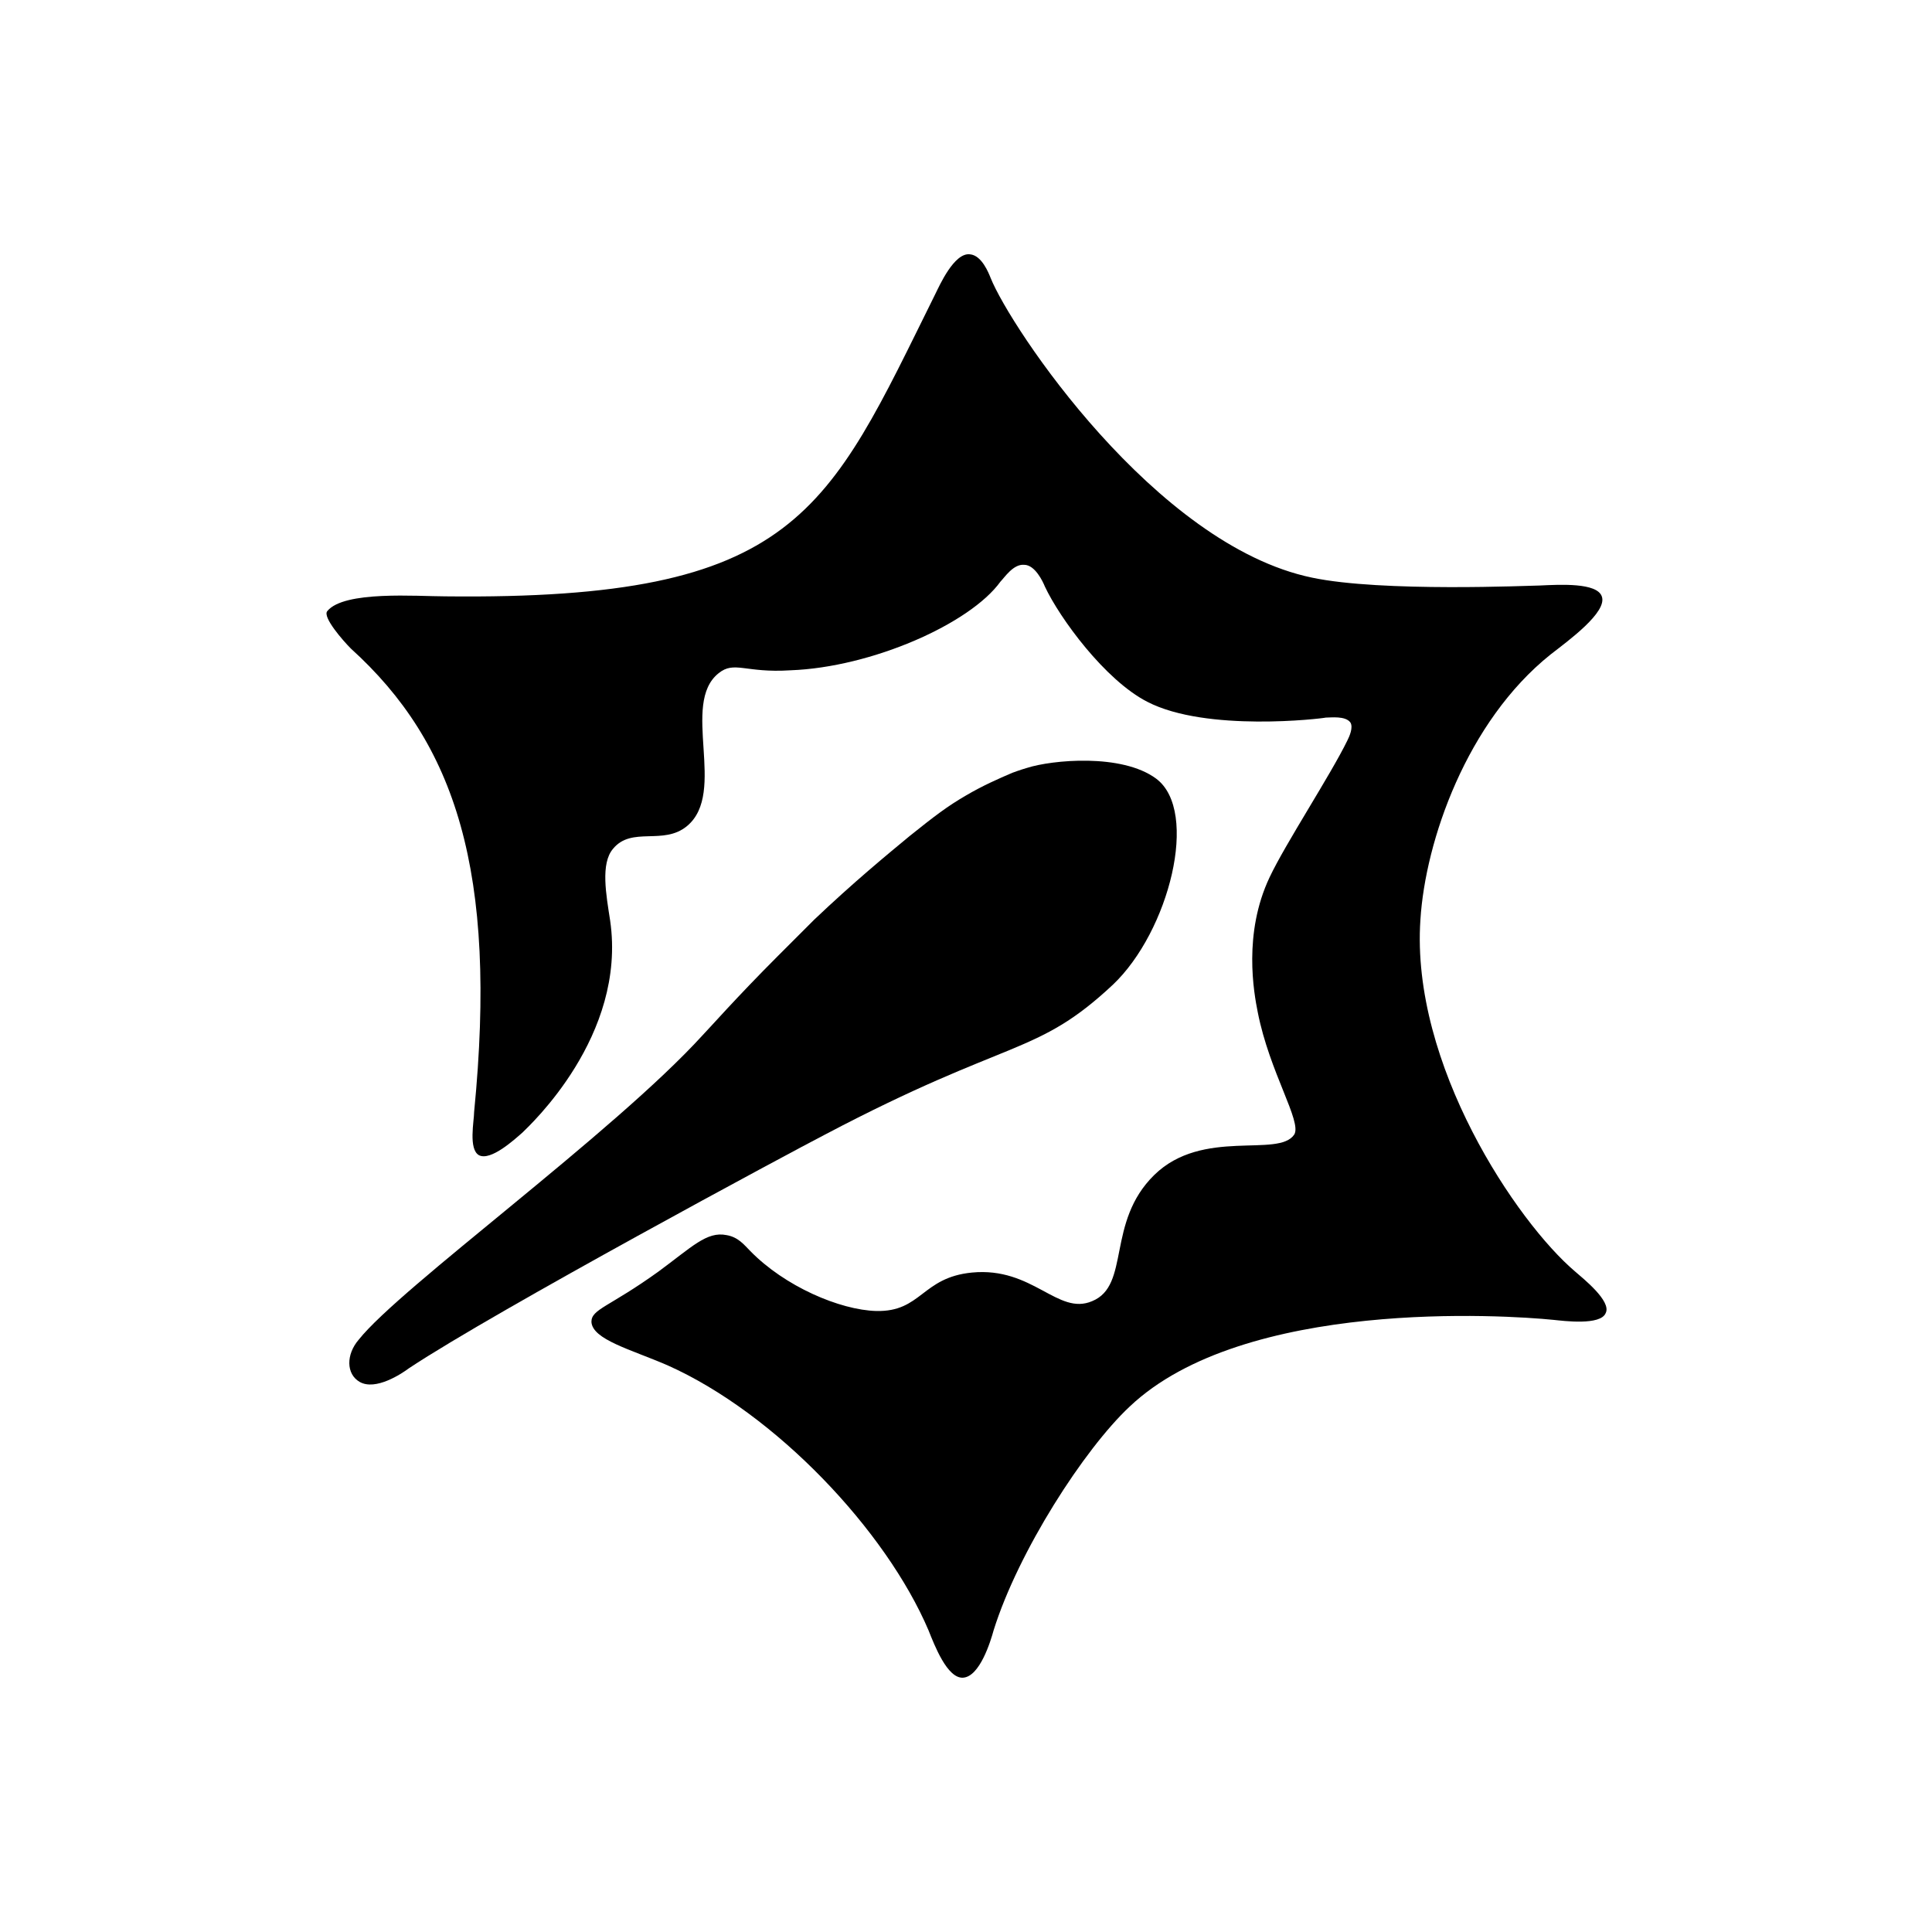
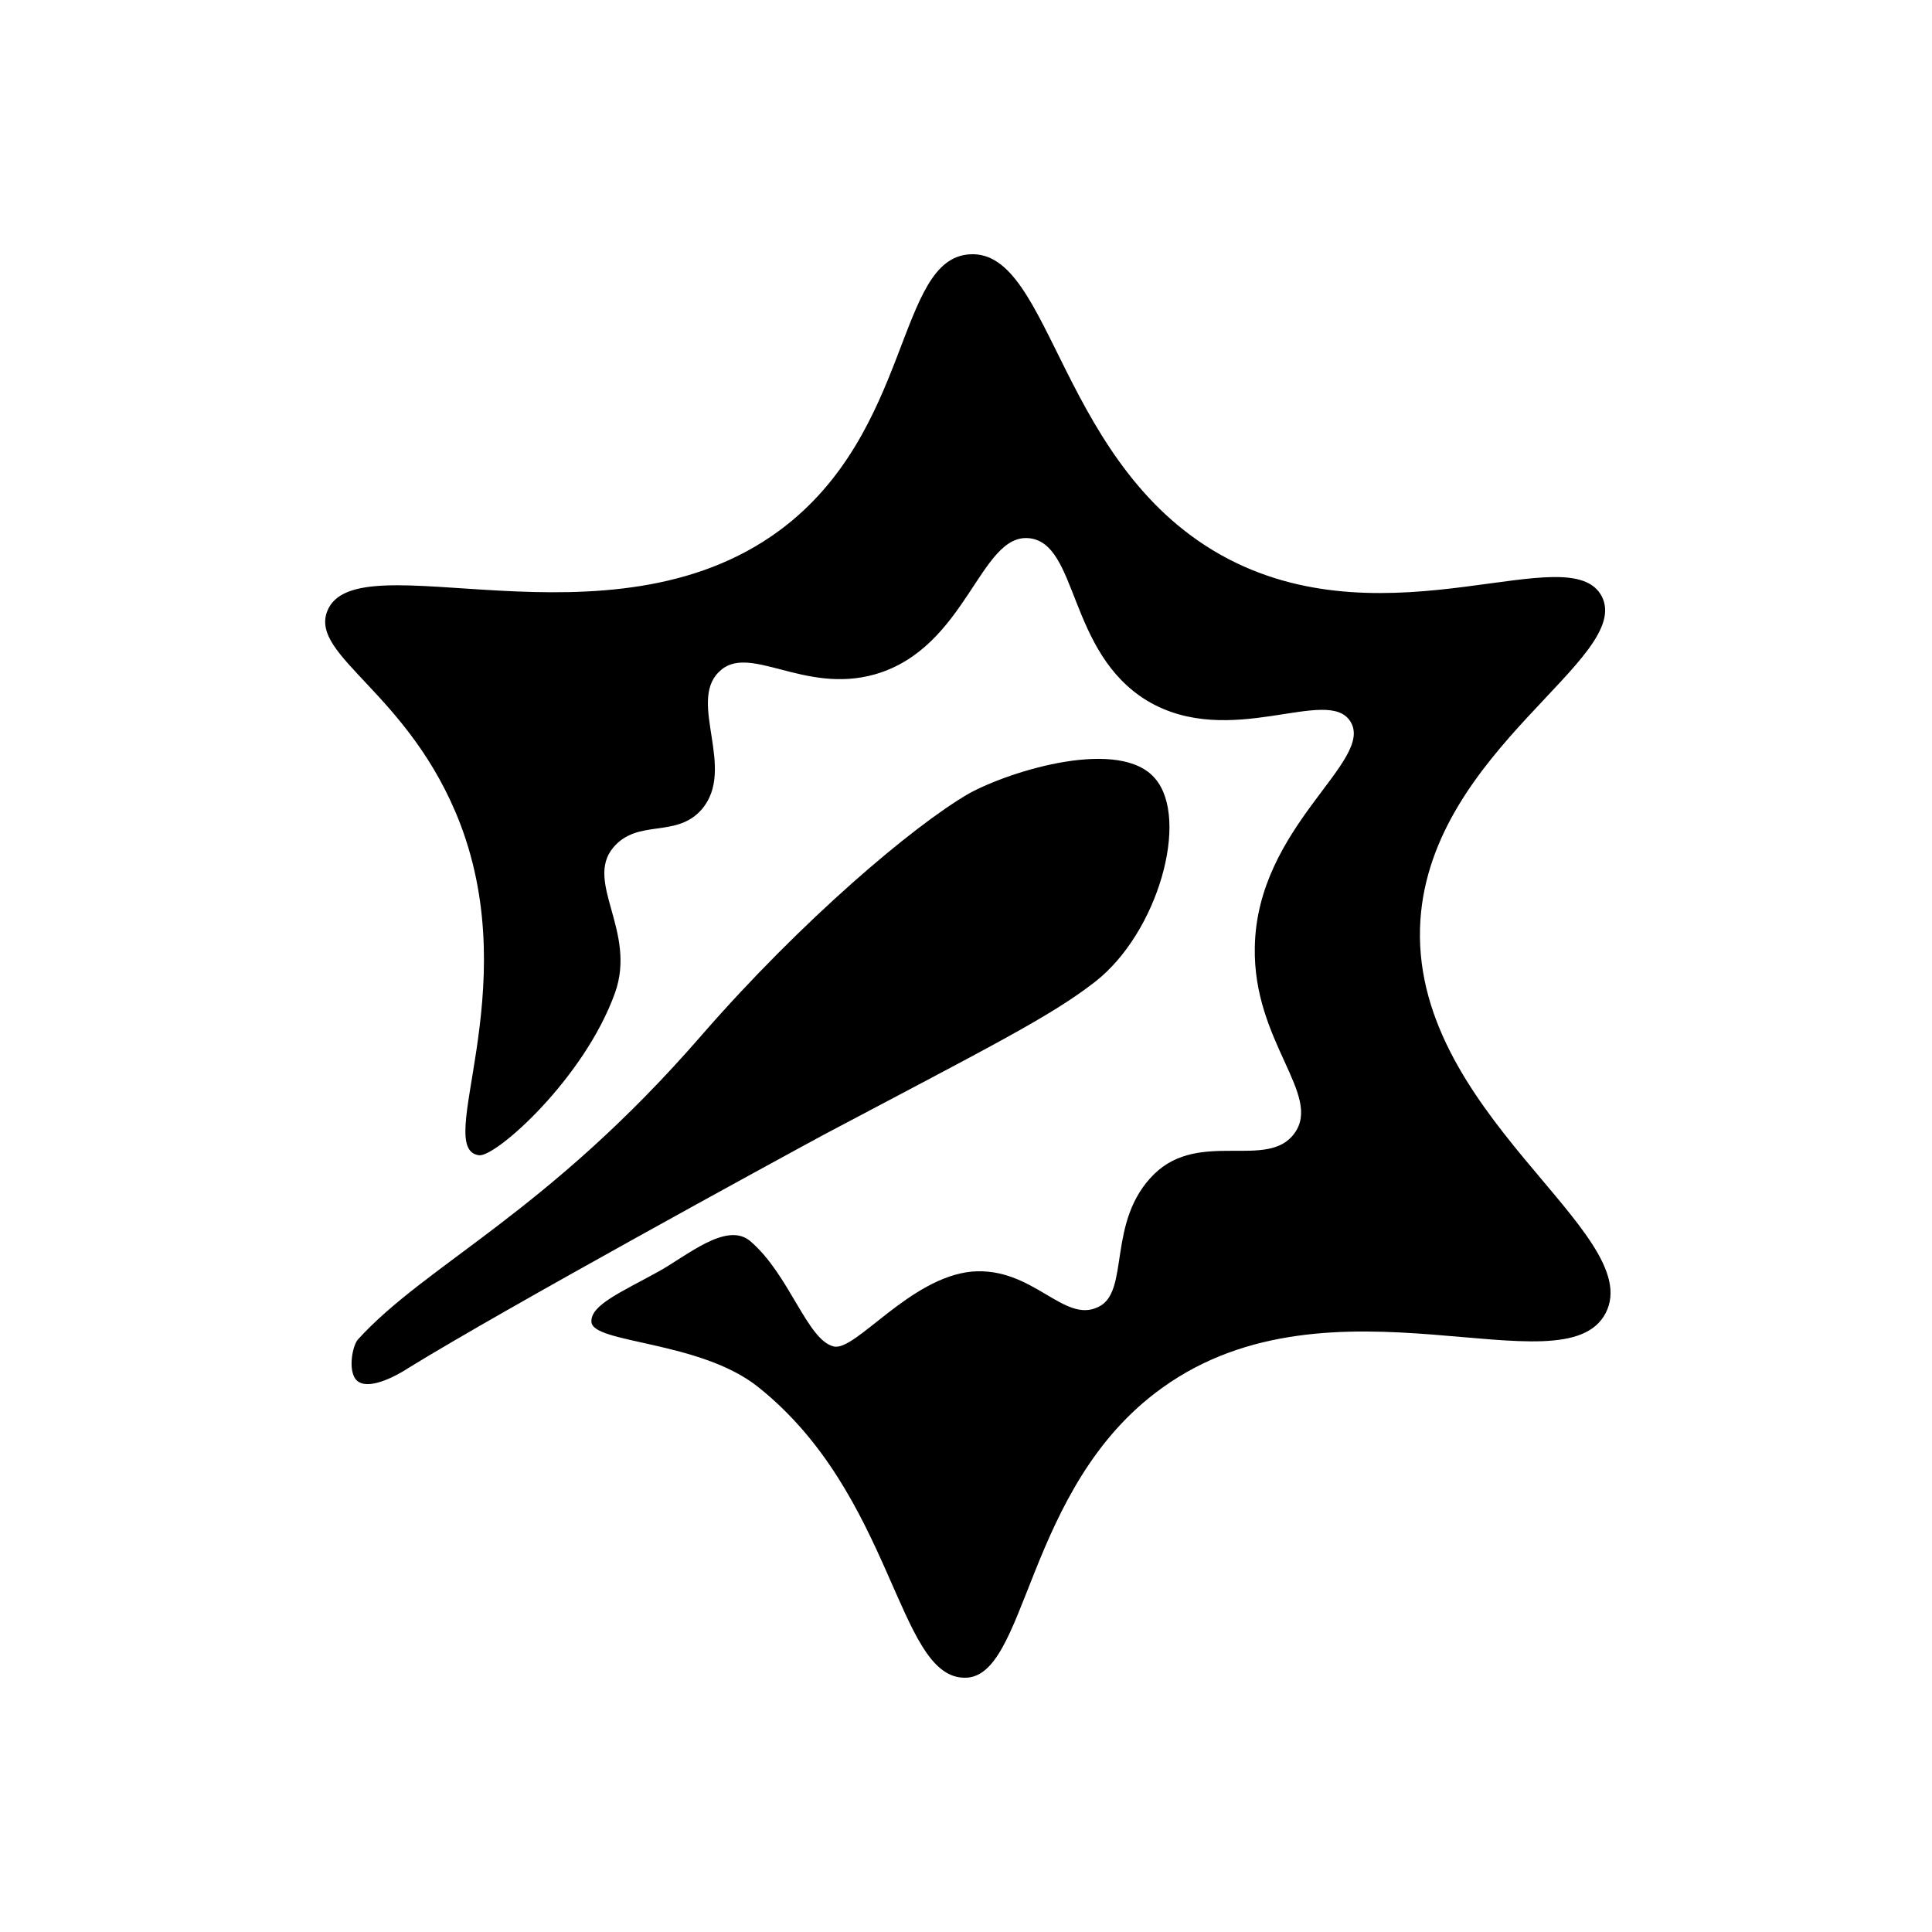
<svg xmlns="http://www.w3.org/2000/svg" version="1.1" id="Layer_1" x="0px" y="0px" viewBox="-207 299 196 196" style="enable-background:new -207 299 196 196;" xml:space="preserve">
  <g id="XMLID_1_">
-     <path id="XMLID_4_" d="M-134.1,367.3c-3.9,3.1,0.9,12.1-3.2,15.5c-2.4,2-5.6,0-7.5,2.3c-1.3,1.5-0.7,4.7-0.3,7.3   c1.7,11.7-8.2,20.8-8.9,21.5c-0.8,0.7-3.2,2.9-4.4,2.3c-1.1-0.6-0.5-3.5-0.5-4.4c2.4-24.4-1.9-37.4-12.5-47   c-0.8-0.8-2.9-3.2-2.4-3.8c1.7-2.1,9.1-1.5,12-1.5c35.8,0.4,38.7-8.5,49.7-30.7c0.4-0.8,1.9-4.2,3.5-4c1.2,0.1,1.9,1.9,2.1,2.4   c2,5,16.7,27.1,32.6,30.4c7.1,1.5,22.3,0.8,23.1,0.8c2.1-0.1,5.8-0.3,6.3,1.1c0.6,1.6-3.4,4.5-5.2,5.9   c-8.5,6.8-12.7,18.9-13.2,26.9C-63.9,407-53.1,423-47.2,428c0.8,0.7,3.7,3,3.1,4.2c-0.5,1.3-4.3,0.8-5.3,0.7   c-4.9-0.5-31.4-2.2-43,8.8c-4.6,4.3-11.3,14.7-13.8,22.7c-0.3,1.1-1.4,4.7-3.1,4.8c-1.6,0.1-2.9-3.3-3.5-4.8   c-4.3-10.1-15.5-22-26.5-26.9c-3.7-1.6-7.6-2.6-7.7-4.4c0-1.3,1.8-1.5,6.8-5.1c3.4-2.5,4.9-4.1,6.9-3.7c1.2,0.2,1.8,1,2.4,1.6   c3.5,3.6,9.1,6,12.8,6.1c4.6,0.1,4.6-3.4,9.7-3.9c6.2-0.6,8.7,4.4,12.2,2.9c3.9-1.6,1.4-8,6.3-12.8c4.9-4.8,12.6-1.7,14.2-4.1   c0.8-1.3-2.5-6.3-3.7-12.4c-0.4-2-1.5-8,1.2-13.7c1.6-3.4,6.2-10.4,7.9-13.9c0.2-0.4,0.6-1.3,0.3-1.8c-0.5-0.7-2-0.5-2.5-0.5   c-0.4,0.1-12.1,1.5-18.1-1.6c-4.3-2.2-8.9-8.5-10.4-11.7c-0.2-0.5-1-2.2-2.1-2.2c-1.1-0.1-2,1.3-2.4,1.7c-3.1,4.3-13.1,8.7-21.3,9   C-131.4,367.3-132.5,366-134.1,367.3z" />
-     <path id="XMLID_2_" d="M-165.5,437.8c-0.8,0.6-3.4,2.3-5,1.4c-1.4-0.8-1.4-2.8-0.1-4.3c4.2-5.3,25.9-21,34.9-30.9   c0.5-0.5,3.4-3.8,7.6-8c1.2-1.2,2.2-2.2,3.7-3.7c4-3.8,7.4-6.6,9.7-8.5c2.5-2,3.8-3,5.7-4.1c1.7-1,3.3-1.7,4.7-2.3   c0,0,0.8-0.3,1.5-0.5c2.5-0.8,9.6-1.5,13.1,1.1c4.4,3.3,1.3,15.5-4.4,20.9c-7.8,7.3-10.4,5.3-29.2,15.2   C-126.6,415.8-156.6,431.9-165.5,437.8z" />
+     <path id="XMLID_3_" d="M-144.6,399.7c-3.1,8.7-12.1,16.7-13.8,16.5c-4.7-0.6,4.6-16.5-1.9-33.6c-5.1-13.3-15.3-17-13.5-21.6   c2.9-7.4,28.6,4.6,45.9-8.2c13.5-10,11.8-27.6,19.3-28c8.4-0.5,9,21.9,26.2,30.9c16.5,8.6,34.7-2.3,37.9,3.8   c3.2,6.3-17.2,15.5-18.4,32.8c-1.3,19.5,23,31.7,18.8,39.9c-4.2,8.1-27.8-4.8-45,7.6c-14.1,10.1-13.6,29.8-20.2,29.4   c-6.7-0.3-7.1-18.6-20.8-29.5c-5.9-4.7-16.8-4.4-16.9-6.6c-0.1-1.7,3-3,6.8-5.1c2.9-1.6,6.9-5.1,9.3-3.1c4,3.4,5.8,10.1,8.5,10.7   c2.2,0.5,7.7-7,14-7.6c6.2-0.5,9.3,5.3,12.8,3.6c3.3-1.5,0.8-8.7,5.7-13.5c4.6-4.5,11.5-0.4,14.2-4.1c2.9-3.9-4.2-9.3-4-18.9   c0.2-12.3,12.2-18.9,9.7-22.9c-2.3-3.7-12.2,2.9-20.6-2.1c-8.1-4.9-7-16-12-16.5c-5-0.5-6.3,11.1-15.6,13.8   c-7.3,2.1-12.9-3.3-15.9-0.2c-3.1,3.1,1.8,9.8-1.7,13.9c-2.6,3-6.5,0.9-9,3.9C-147.7,388.5-142.4,393.5-144.6,399.7z" />
+     <path id="XMLID_2_" d="M-108.7,379.5c4.4-2.4,15.4-5.7,18.9-1.5c3.5,4.1,0.3,15.6-6.1,20.6c-4.5,3.5-10.3,6.4-27.5,15.5   c-5,2.7-32.3,17.6-42.2,23.7c-0.9,0.6-3.7,2.2-5,1.4c-1.2-0.7-0.7-3.6-0.1-4.3c7-7.7,19.2-12.8,34.9-30.9c0,0,0,0,0,0   C-125.7,392.4-114.4,382.8-108.7,379.5z" />
  </g>
-   <path d="M-55.7,384.8" />
+   <path d="M-262.7,683.8" />
</svg>
